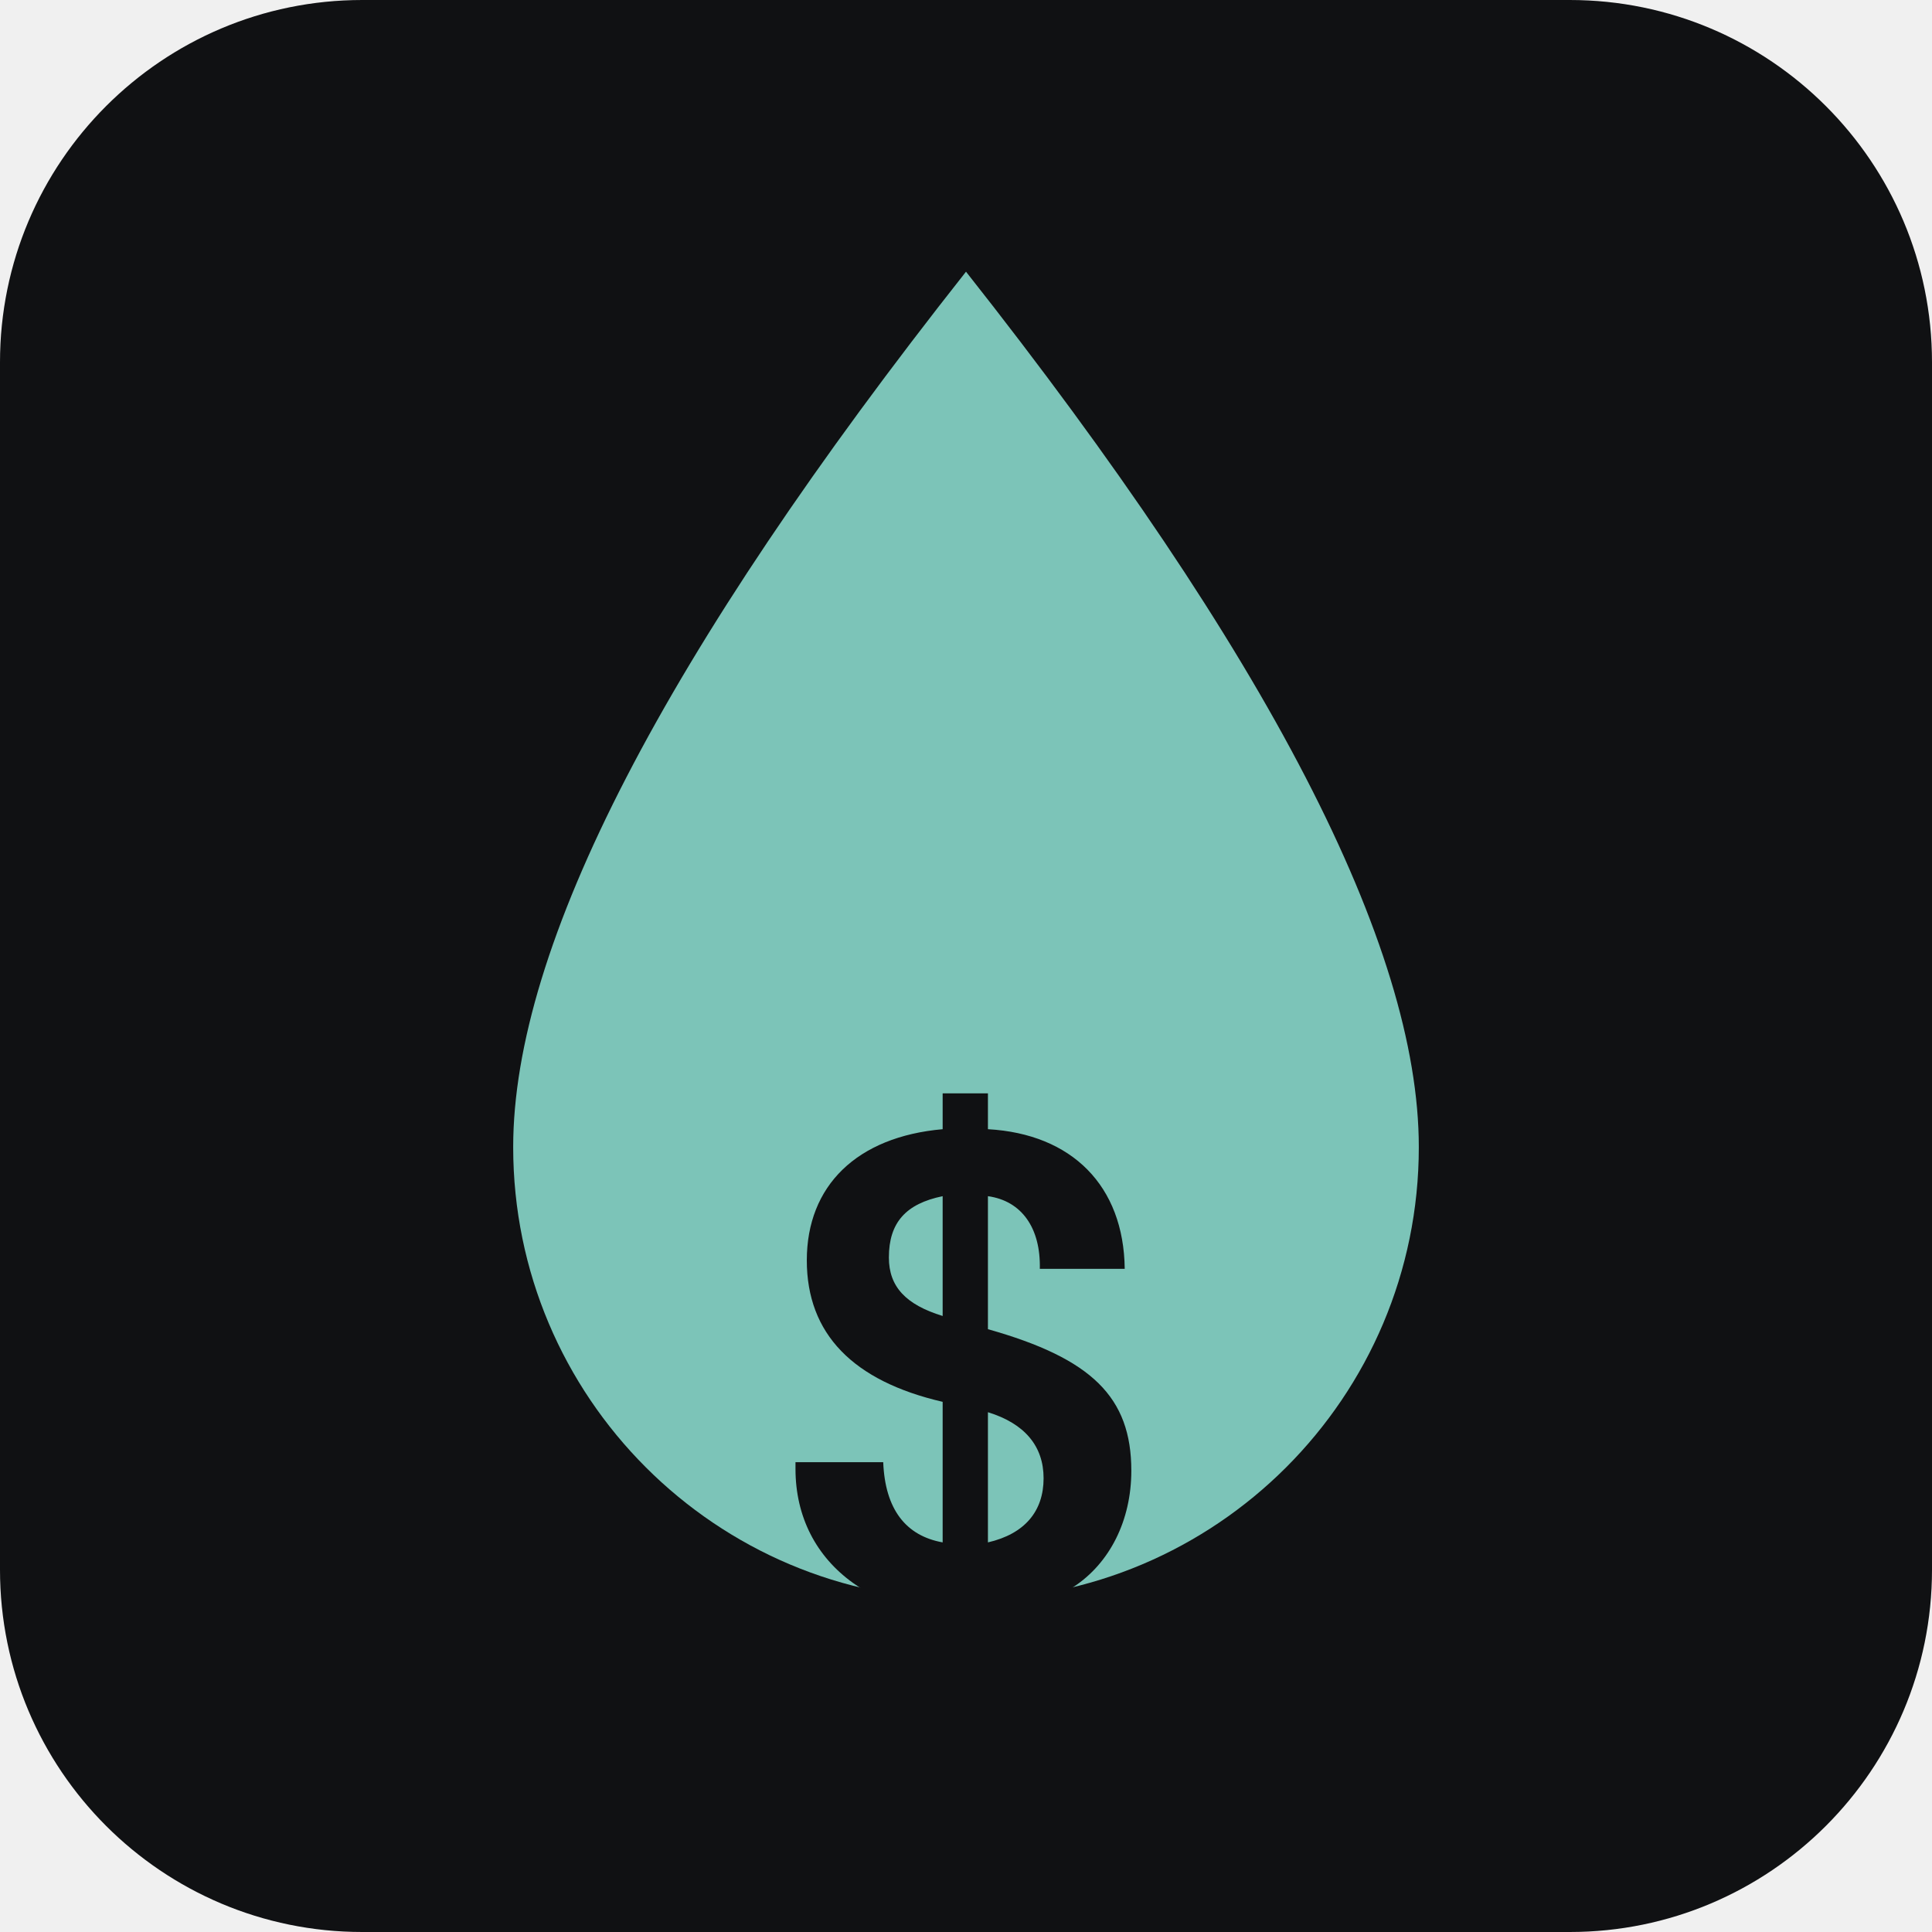
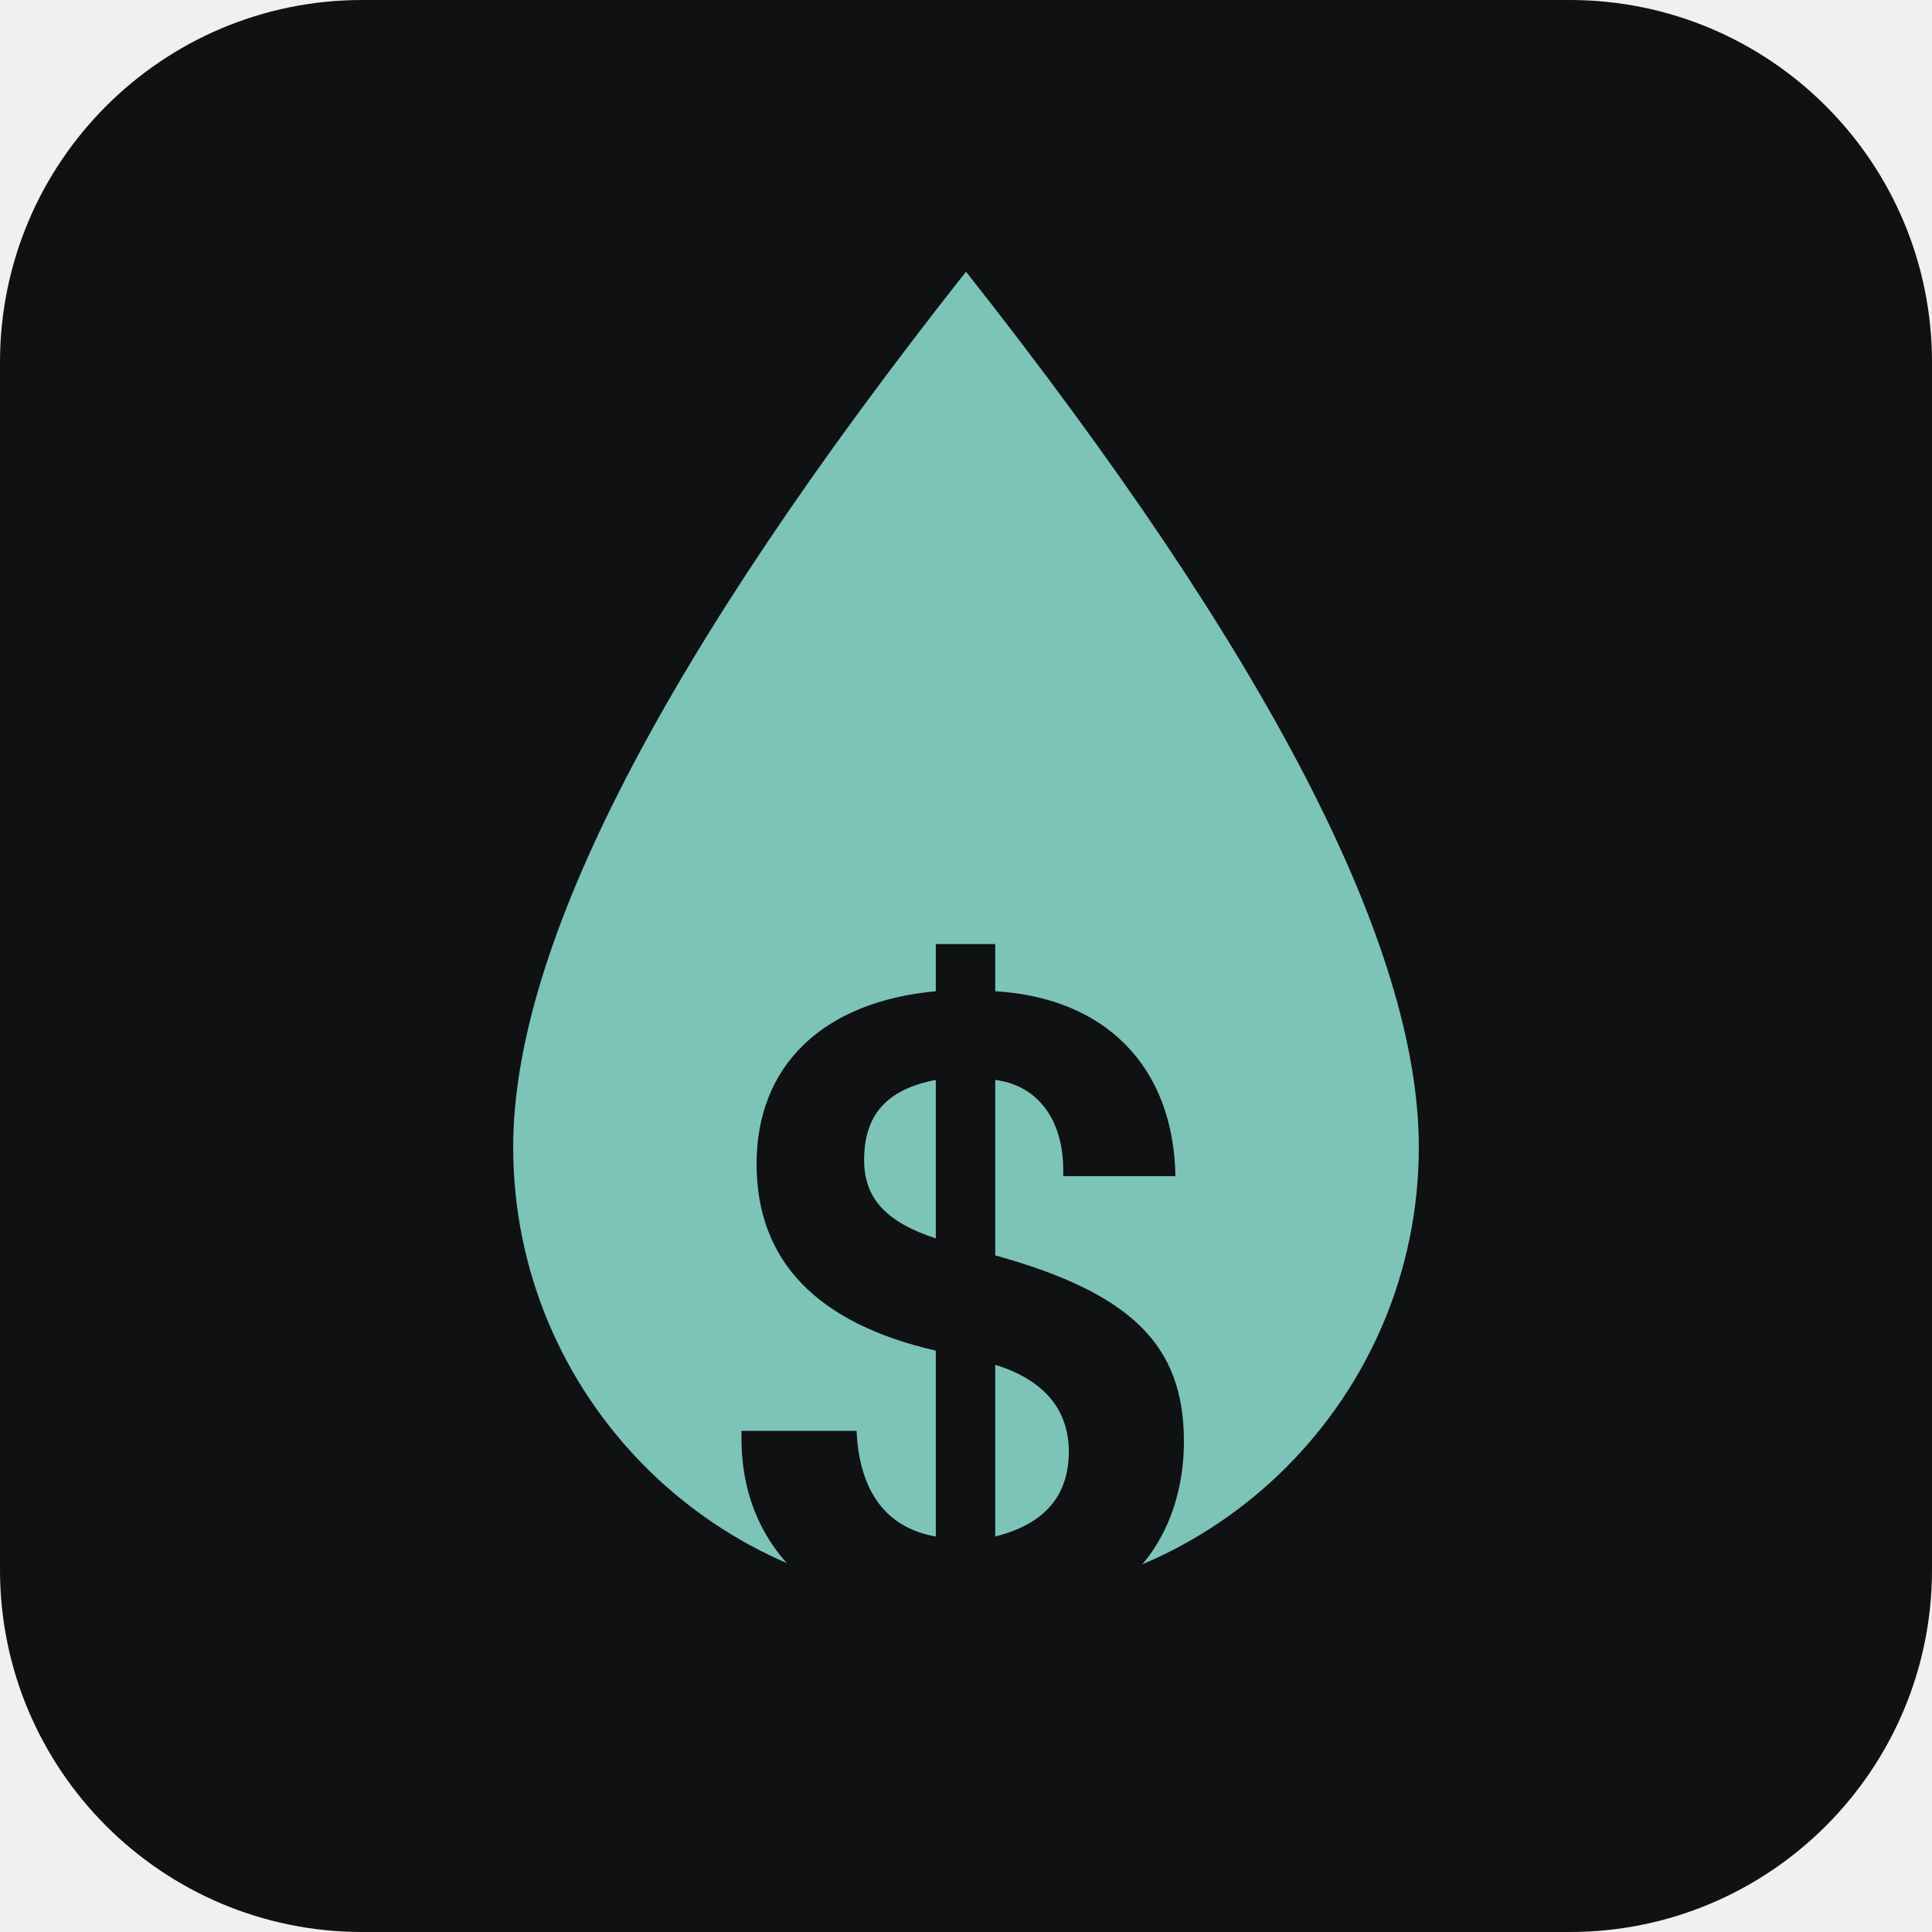
<svg xmlns="http://www.w3.org/2000/svg" width="32" height="32" viewBox="0 0 32 32" role="img" aria-label="Gas Money">
  <rect width="32" height="32" rx="6" ry="6" fill="#101113" />
  <mask id="c">
    <rect width="32" height="32" fill="white" />
-     <text x="16" y="26.5" font-family="Arial Black, Helvetica Neue, Helvetica, Arial, sans-serif" font-weight="900" font-size="11" text-anchor="middle" fill="black">$</text>
+     <text x="16" y="26.7" font-family="Arial Black, Helvetica Neue, Helvetica, Arial, sans-serif" font-weight="900" font-size="14.5" text-anchor="middle" fill="black">$</text>
  </mask>
  <path d="M 16 4.5 Q 23.5 14 23.5 19 A 7.5 7.5 0 1 1 8.5 19 Q 8.5 14 16 4.5 Z" fill="#7CC4B8" mask="url(#c)" />
</svg>
